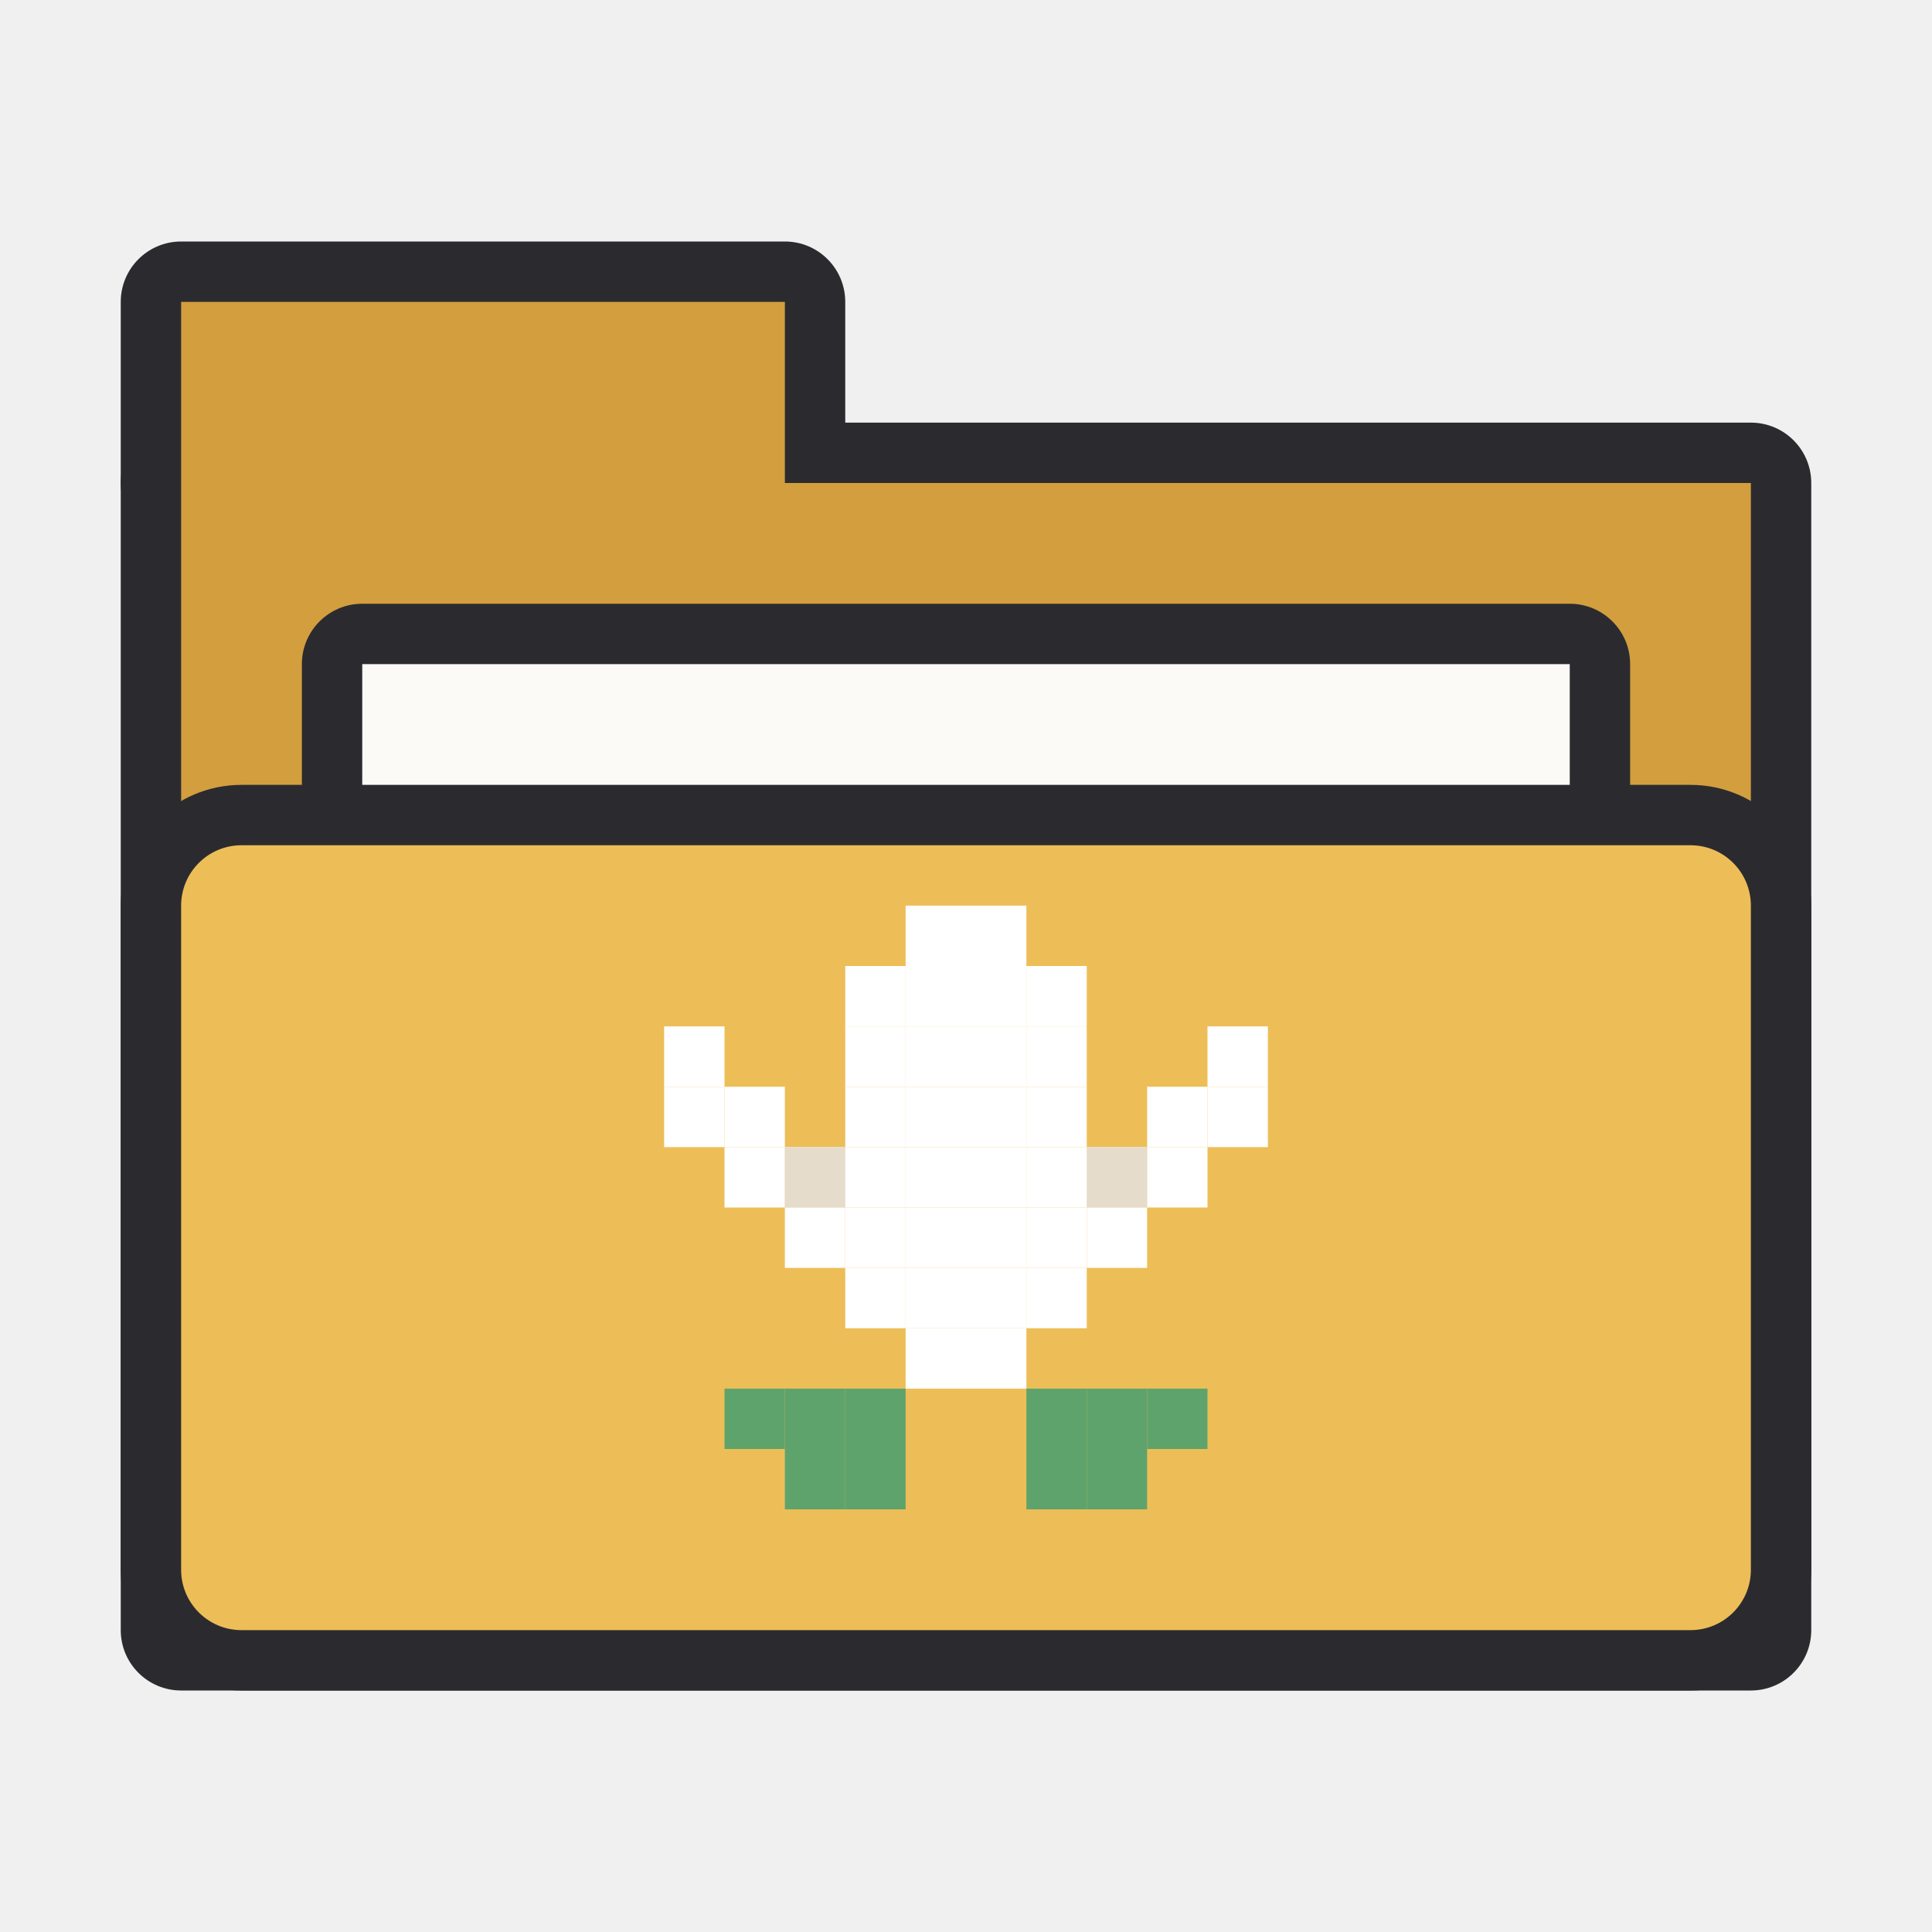
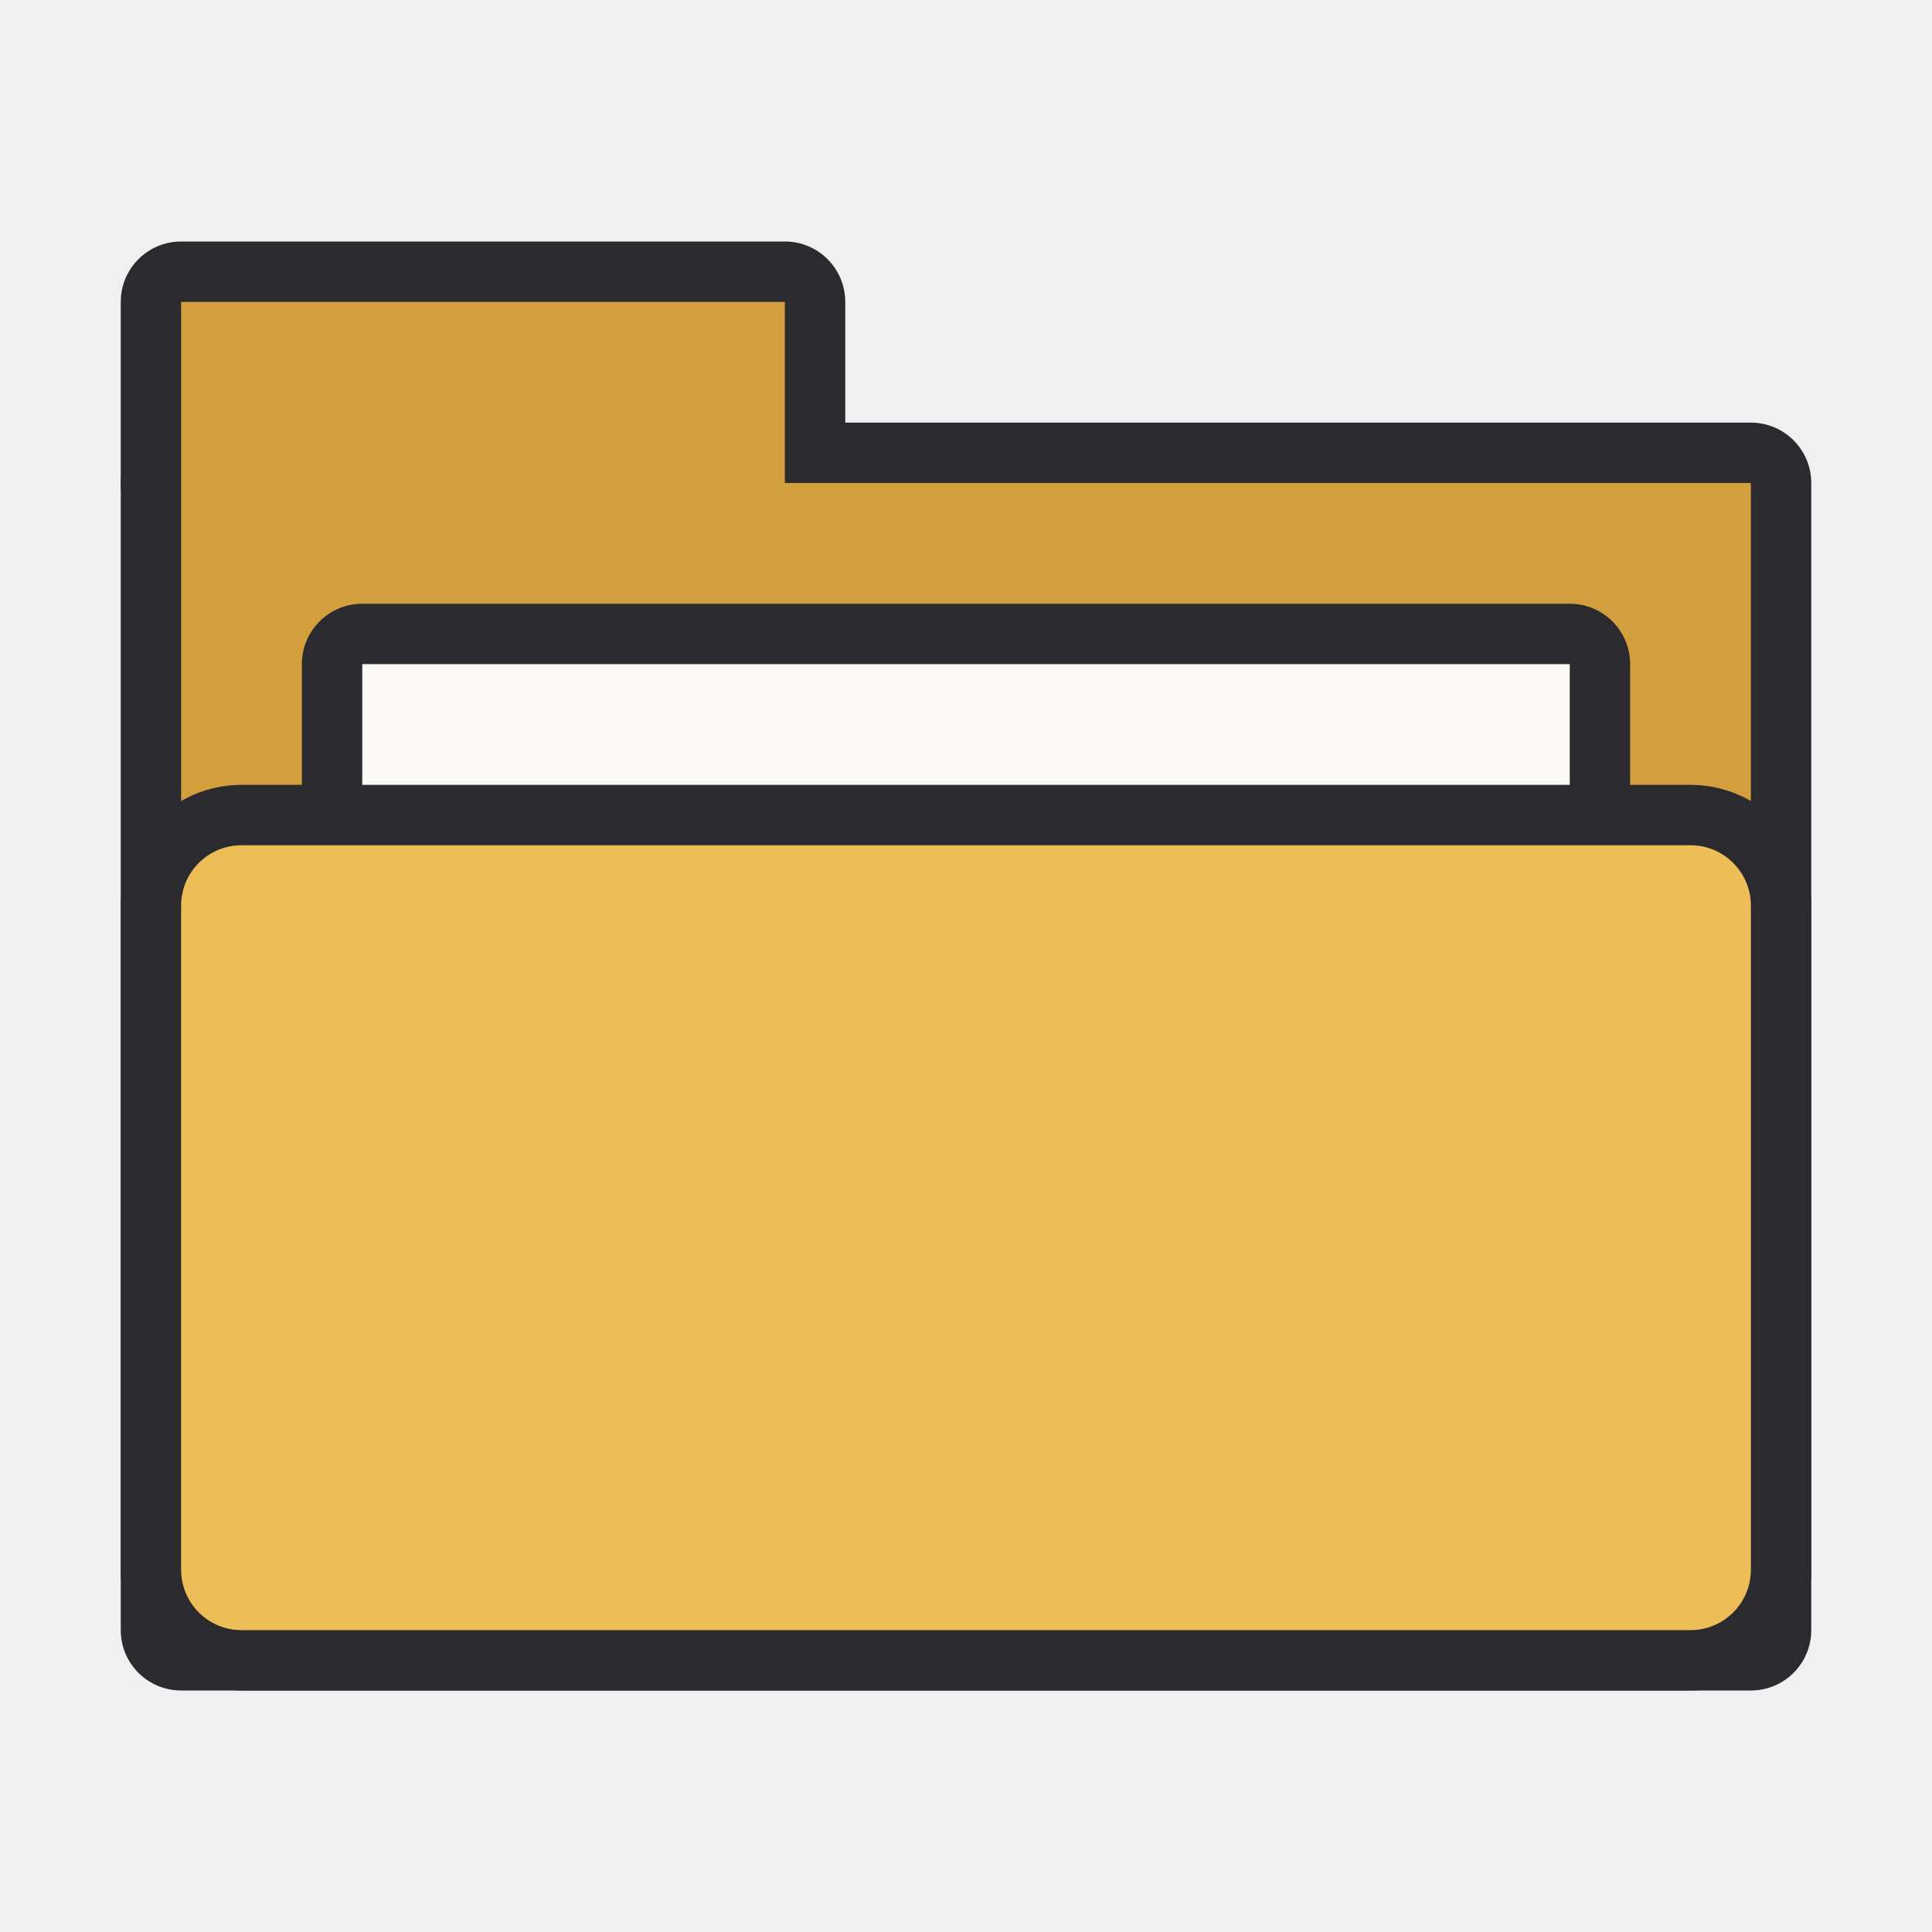
<svg xmlns="http://www.w3.org/2000/svg" width="32" height="32" viewBox="0 0 32 32" shape-rendering="auto">
  <rect x="2" y="4" width="12" height="5" rx="1" fill="#2B2B2F" />
  <rect x="2" y="7" width="28" height="21" rx="1" fill="#2B2B2F" />
  <rect x="3" y="5" width="10" height="3" fill="#D29E3E" />
  <rect x="3" y="8" width="26" height="19" fill="#D29E3E" />
  <rect x="5" y="10" width="22" height="7" rx="1" fill="#2B2B2F" />
  <rect x="6" y="11" width="20" height="5" fill="#FBFAF7" />
  <rect x="2" y="13" width="28" height="15" rx="2" fill="#2B2B2F" />
  <rect x="3" y="14" width="26" height="13" rx="1" fill="#EDBE57" />
-   <rect x="15" y="15" width="1" height="1" fill="#FFFFFF" />
-   <rect x="16" y="15" width="1" height="1" fill="#FFFFFF" />
-   <rect x="14" y="16" width="1" height="1" fill="#FFFFFF" />
-   <rect x="15" y="16" width="1" height="1" fill="#FFFFFF" />
-   <rect x="16" y="16" width="1" height="1" fill="#FFFFFF" />
-   <rect x="17" y="16" width="1" height="1" fill="#FFFFFF" />
-   <rect x="11" y="17" width="1" height="1" fill="#FFFFFF" />
-   <rect x="14" y="17" width="1" height="1" fill="#FFFFFF" />
-   <rect x="15" y="17" width="1" height="1" fill="#FFFFFF" />
-   <rect x="16" y="17" width="1" height="1" fill="#FFFFFF" />
-   <rect x="17" y="17" width="1" height="1" fill="#FFFFFF" />
-   <rect x="20" y="17" width="1" height="1" fill="#FFFFFF" />
-   <rect x="11" y="18" width="1" height="1" fill="#FFFFFF" />
-   <rect x="12" y="18" width="1" height="1" fill="#FFFFFF" />
-   <rect x="14" y="18" width="1" height="1" fill="#FFFFFF" />
-   <rect x="15" y="18" width="1" height="1" fill="#FFFFFF" />
-   <rect x="16" y="18" width="1" height="1" fill="#FFFFFF" />
-   <rect x="17" y="18" width="1" height="1" fill="#FFFFFF" />
-   <rect x="19" y="18" width="1" height="1" fill="#FFFFFF" />
-   <rect x="20" y="18" width="1" height="1" fill="#FFFFFF" />
-   <rect x="12" y="19" width="1" height="1" fill="#FFFFFF" />
-   <rect x="13" y="19" width="1" height="1" fill="#FFFFFF" />
-   <rect x="14" y="19" width="1" height="1" fill="#FFFFFF" />
-   <rect x="15" y="19" width="1" height="1" fill="#FFFFFF" />
-   <rect x="16" y="19" width="1" height="1" fill="#FFFFFF" />
-   <rect x="17" y="19" width="1" height="1" fill="#FFFFFF" />
-   <rect x="18" y="19" width="1" height="1" fill="#FFFFFF" />
-   <rect x="19" y="19" width="1" height="1" fill="#FFFFFF" />
-   <rect x="13" y="20" width="1" height="1" fill="#FFFFFF" />
-   <rect x="14" y="20" width="1" height="1" fill="#FFFFFF" />
-   <rect x="15" y="20" width="1" height="1" fill="#FFFFFF" />
-   <rect x="16" y="20" width="1" height="1" fill="#FFFFFF" />
-   <rect x="17" y="20" width="1" height="1" fill="#FFFFFF" />
-   <rect x="18" y="20" width="1" height="1" fill="#FFFFFF" />
-   <rect x="14" y="21" width="1" height="1" fill="#FFFFFF" />
-   <rect x="15" y="21" width="1" height="1" fill="#FFFFFF" />
-   <rect x="16" y="21" width="1" height="1" fill="#FFFFFF" />
-   <rect x="17" y="21" width="1" height="1" fill="#FFFFFF" />
-   <rect x="15" y="22" width="1" height="1" fill="#FFFFFF" />
-   <rect x="16" y="22" width="1" height="1" fill="#FFFFFF" />
-   <rect x="12" y="23" width="1" height="1" fill="#5FA36C" />
-   <rect x="13" y="23" width="1" height="1" fill="#5FA36C" />
-   <rect x="14" y="23" width="1" height="1" fill="#5FA36C" />
-   <rect x="17" y="23" width="1" height="1" fill="#5FA36C" />
-   <rect x="18" y="23" width="1" height="1" fill="#5FA36C" />
-   <rect x="19" y="23" width="1" height="1" fill="#5FA36C" />
-   <rect x="13" y="24" width="1" height="1" fill="#5FA36C" />
-   <rect x="14" y="24" width="1" height="1" fill="#5FA36C" />
-   <rect x="17" y="24" width="1" height="1" fill="#5FA36C" />
-   <rect x="18" y="24" width="1" height="1" fill="#5FA36C" />
-   <rect x="13" y="19" width="1" height="1" fill="#E6DCCB" />
-   <rect x="18" y="19" width="1" height="1" fill="#E6DCCB" />
</svg>
